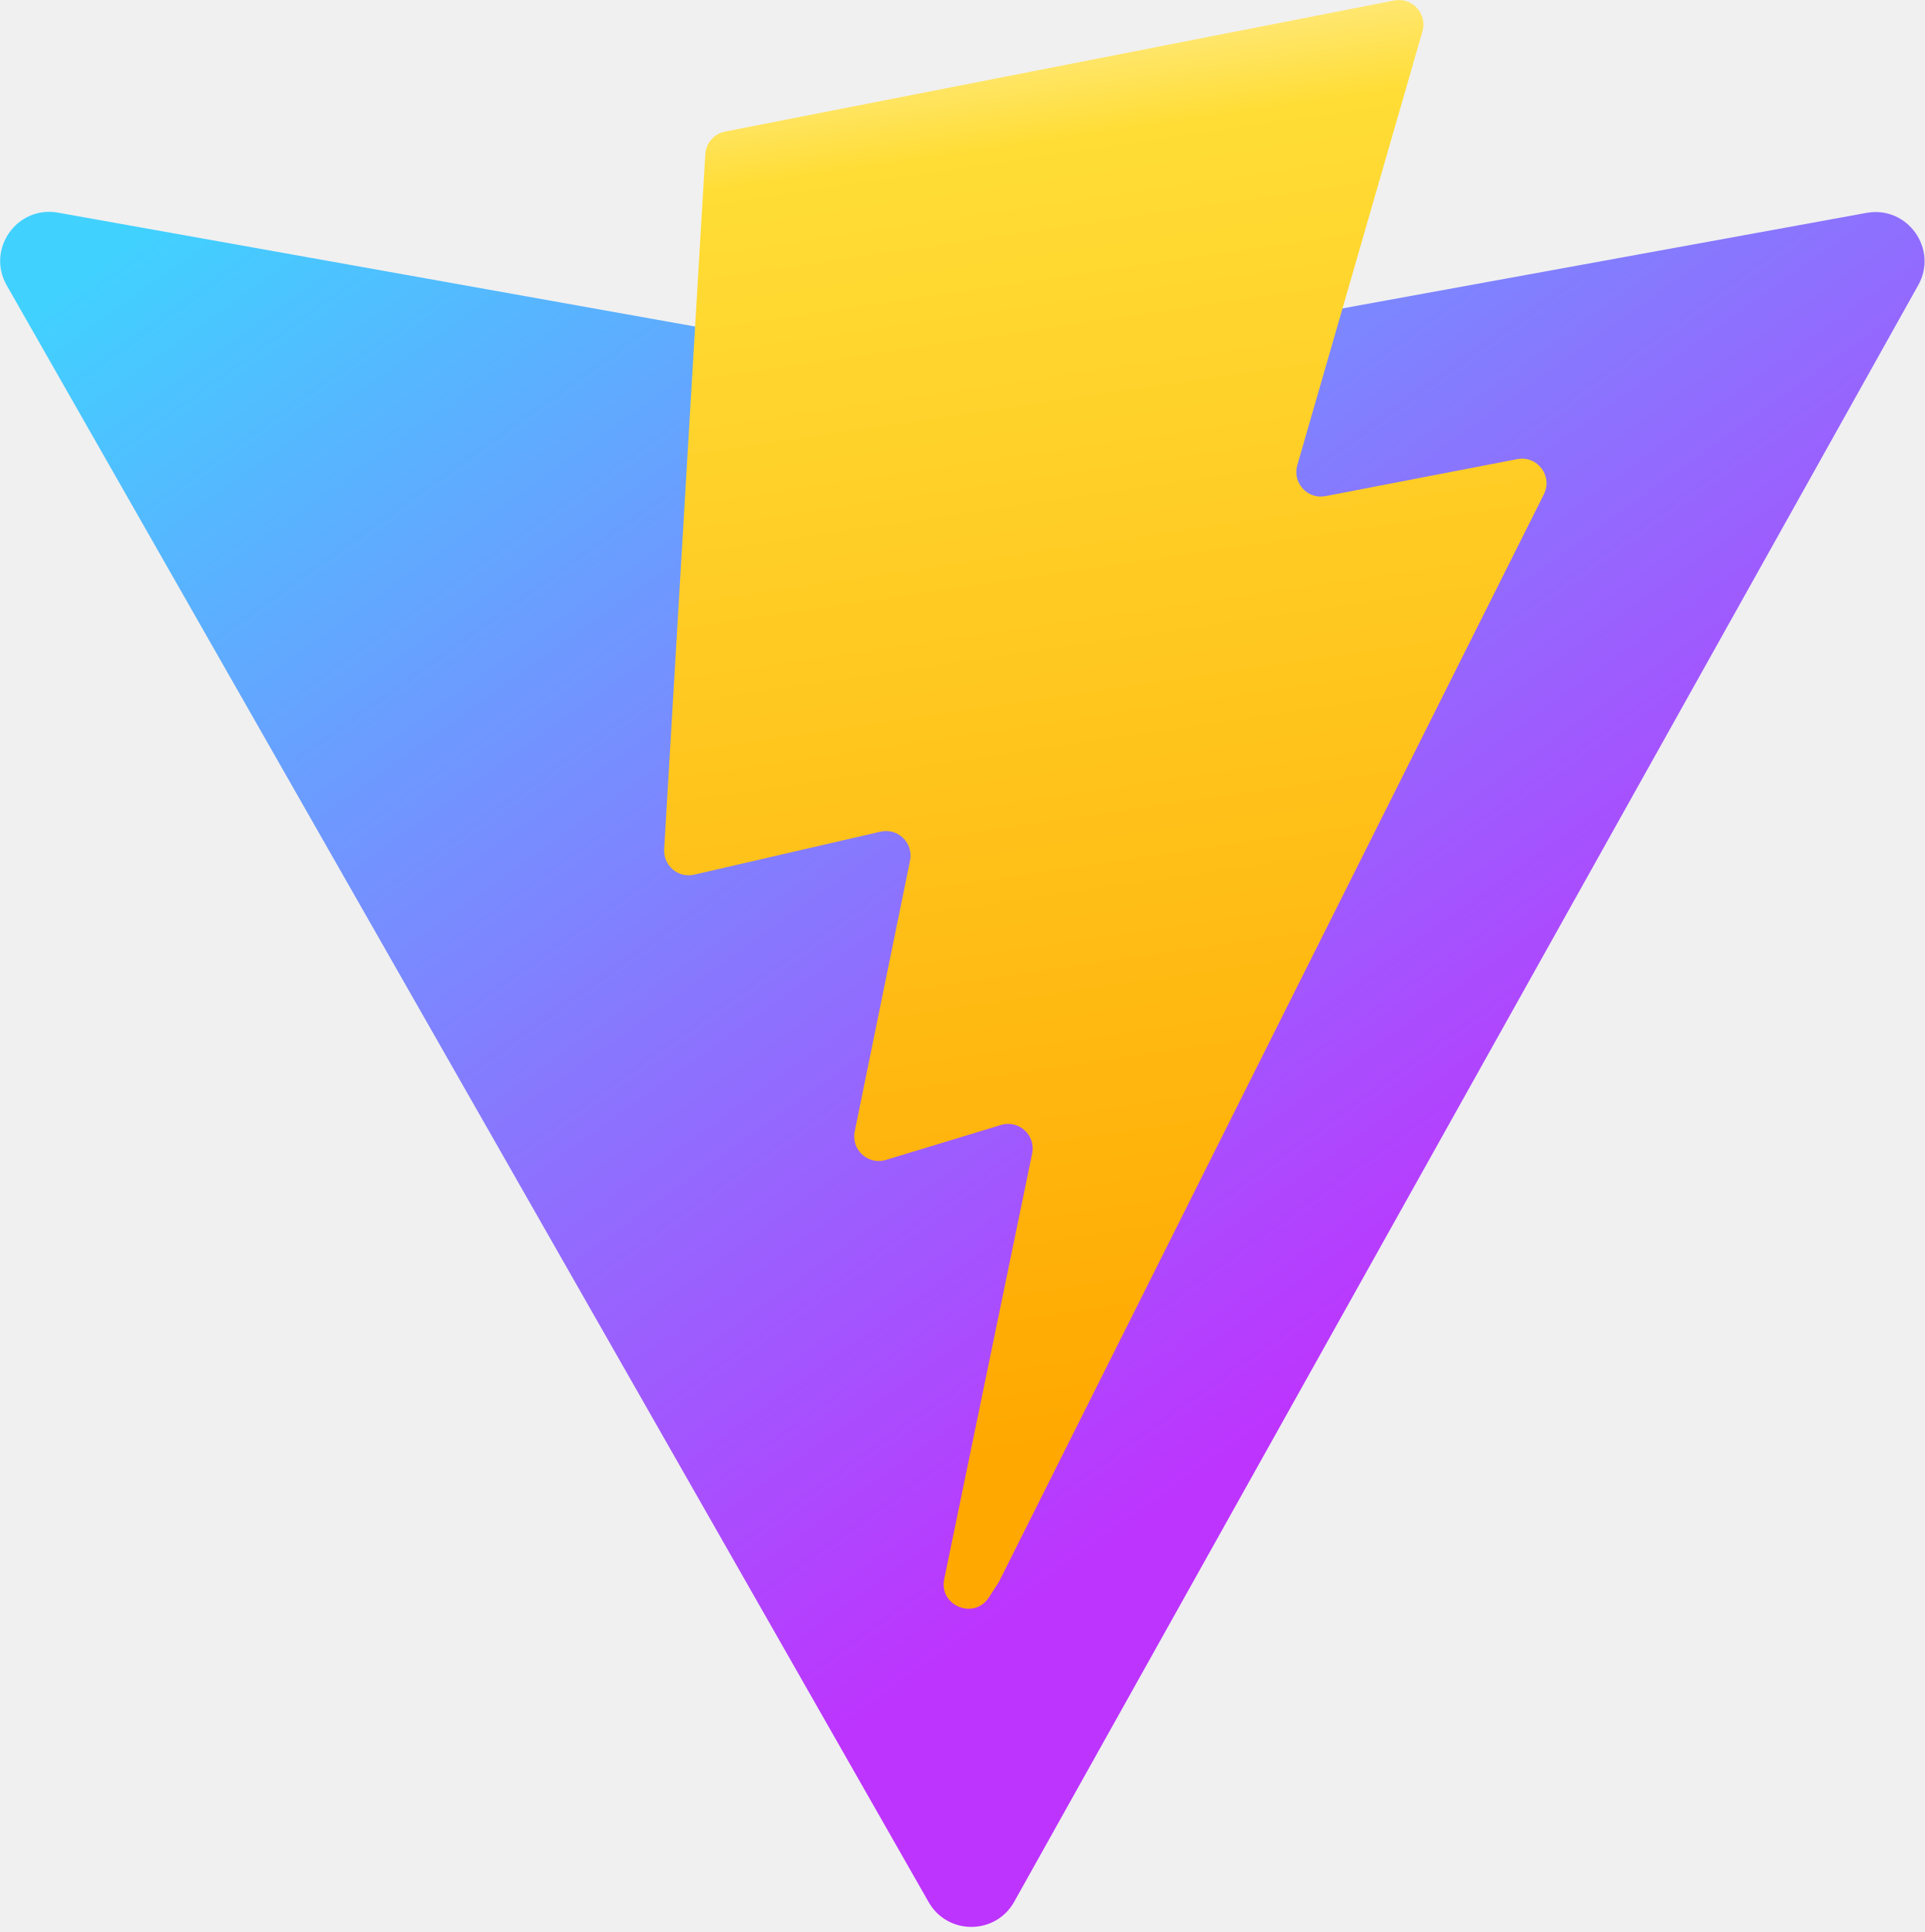
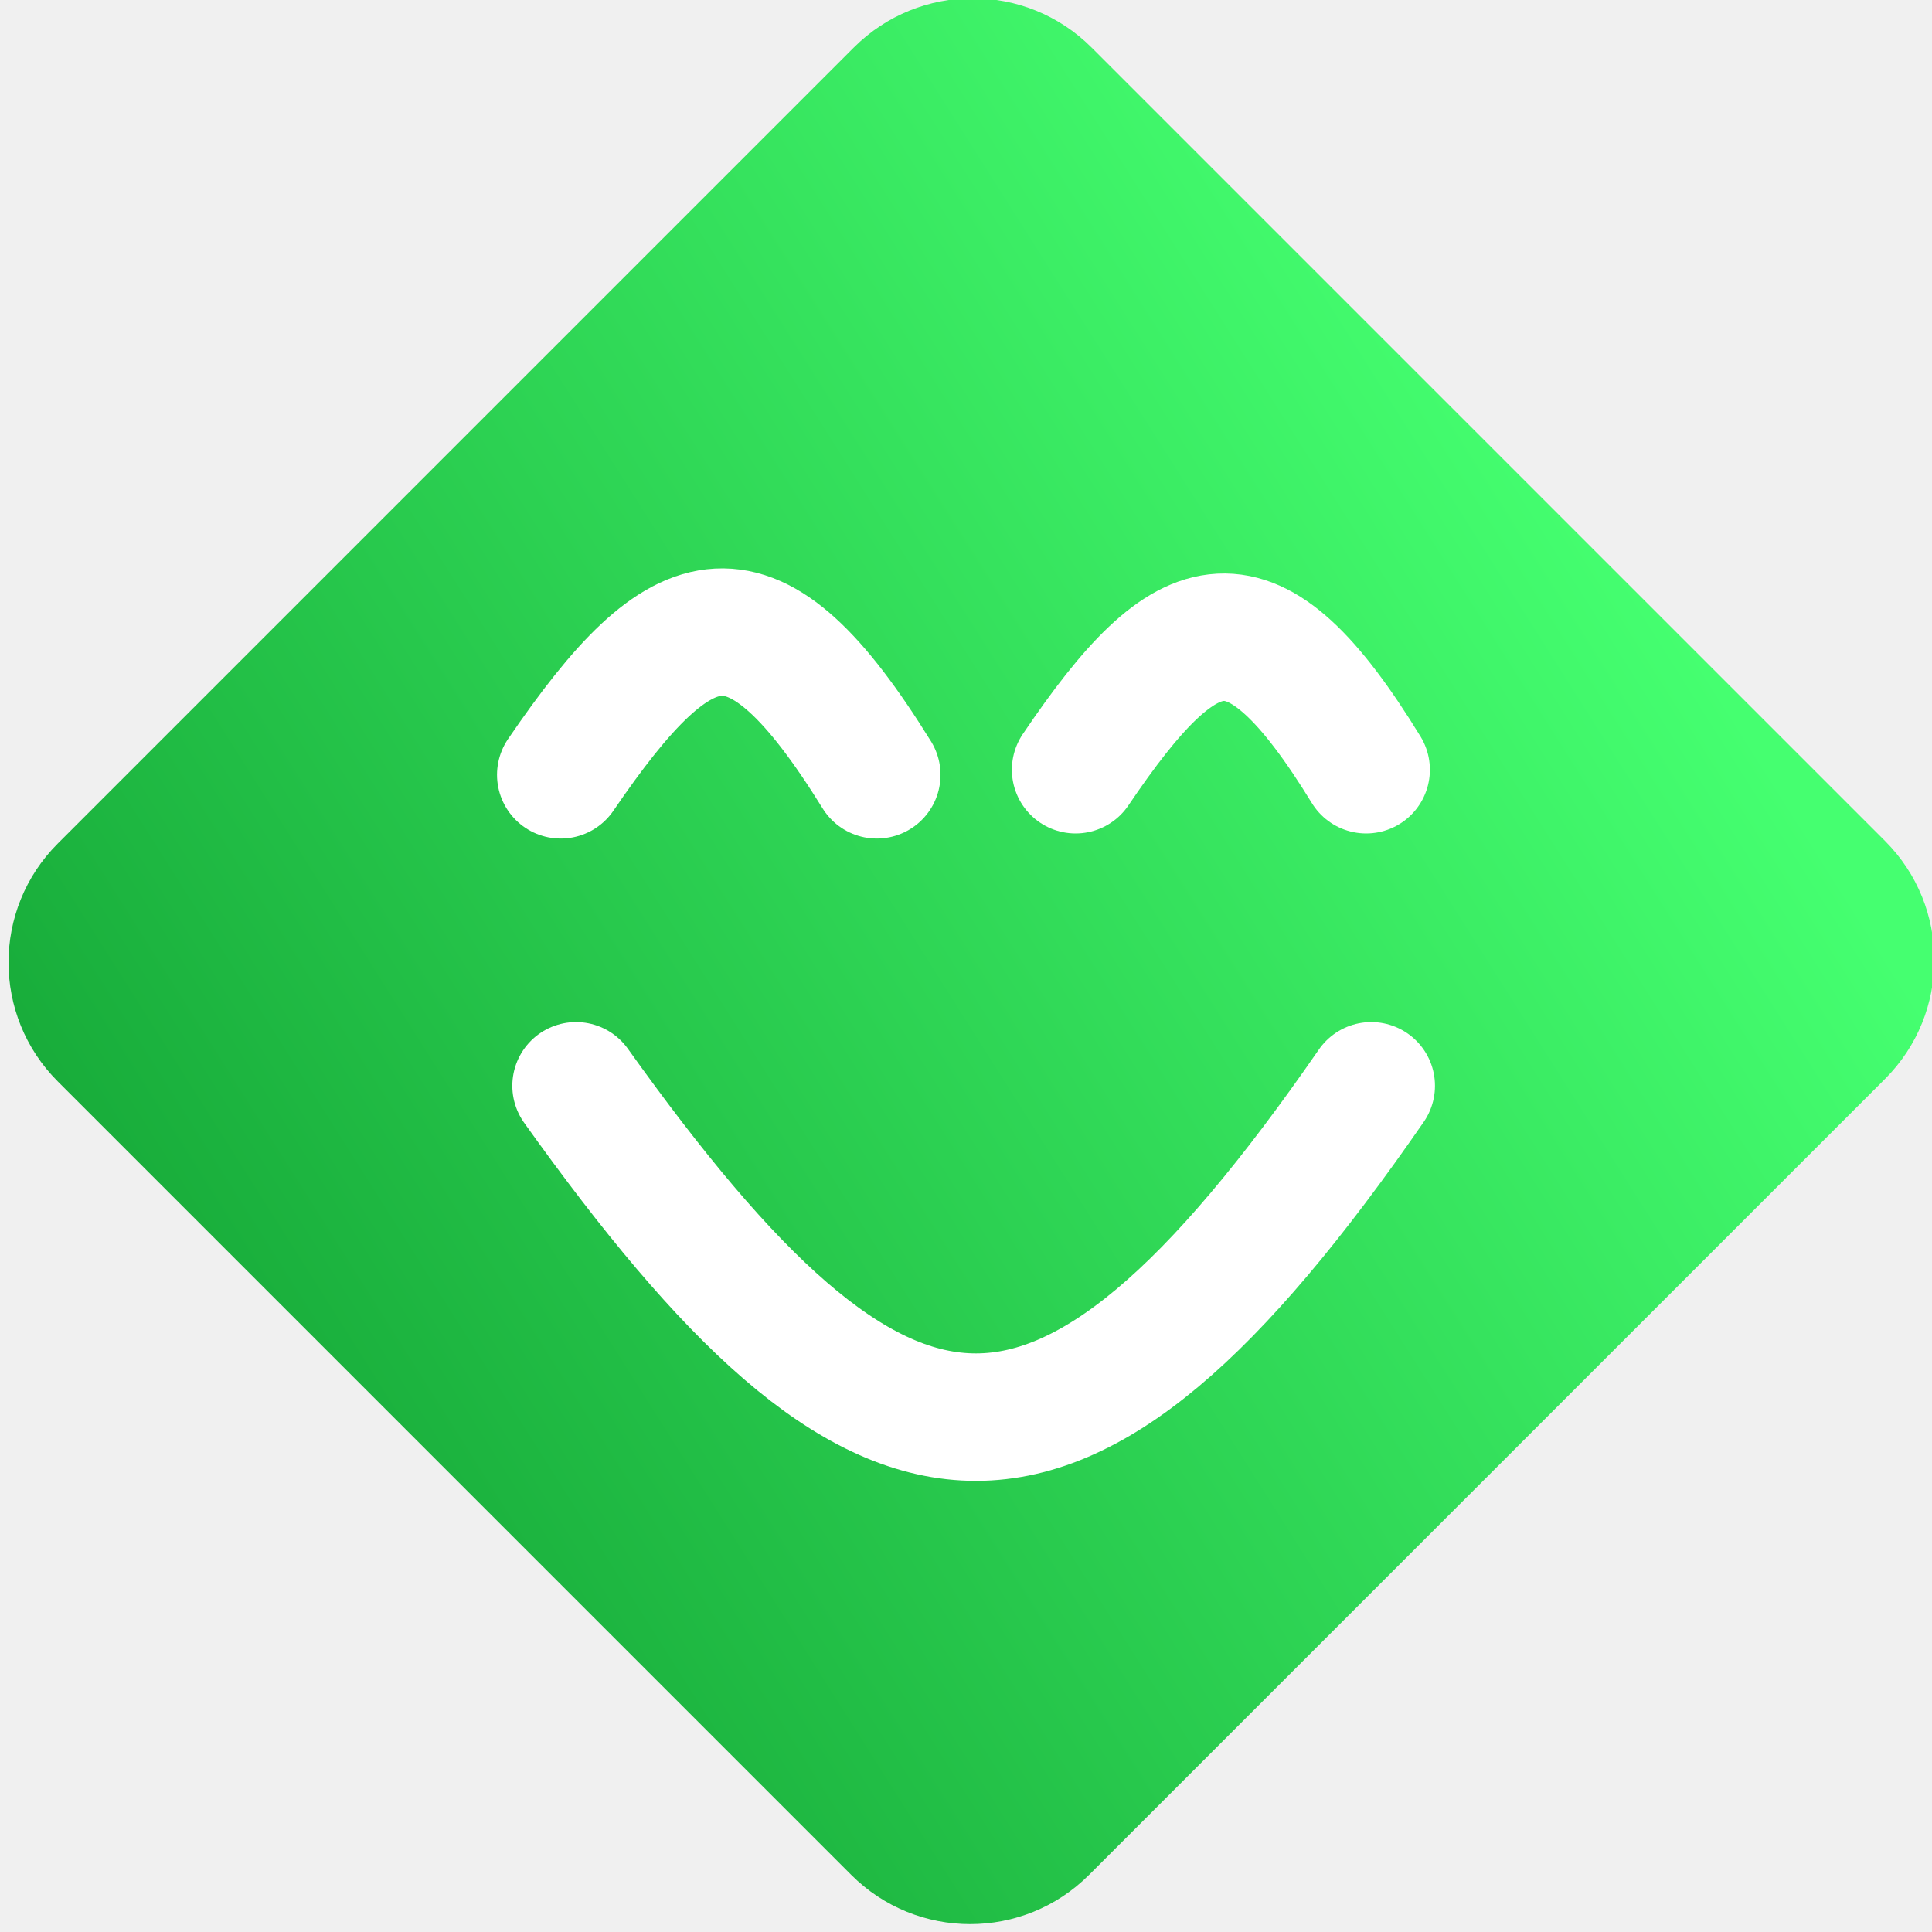
- <svg xmlns="http://www.w3.org/2000/svg" aria-hidden="true" role="img" class="iconify iconify--logos" width="31.88" height="32" preserveAspectRatio="xMidYMid meet" viewBox="0 0 256 257">
+ <svg xmlns="http://www.w3.org/2000/svg" width="379" height="379" viewBox="0 0 379 379" fill="none">
+   <rect x="-12" y="188.812" width="286.82" height="286.113" rx="33" transform="rotate(-45 -12 188.812)" fill="url(#paint0_linear_2006_11)" />
+   <path d="M172 152C147.653 112.708 134.11 116.678 110 152" stroke="white" stroke-width="25" stroke-linecap="round" />
+   <path d="M268 151C245.616 114.515 233.165 118.201 211 151" stroke="white" stroke-width="25" stroke-linecap="round" />
+   <path d="M269 213C207.332 302.204 173.047 297.092 113 213" stroke="white" stroke-width="25" stroke-linecap="round" />
  <defs>
-     <linearGradient id="IconifyId1813088fe1fbc01fb466" x1="-.828%" x2="57.636%" y1="7.652%" y2="78.411%">
-       <stop offset="0%" stop-color="#41D1FF" />
-       <stop offset="100%" stop-color="#BD34FE" />
-     </linearGradient>
-     <linearGradient id="IconifyId1813088fe1fbc01fb467" x1="43.376%" x2="50.316%" y1="2.242%" y2="89.03%">
-       <stop offset="0%" stop-color="#FFEA83" />
-       <stop offset="8.333%" stop-color="#FFDD35" />
-       <stop offset="100%" stop-color="#FFA800" />
+     <linearGradient id="paint0_linear_2006_11" x1="-30.517" y1="288.647" x2="282.377" y2="359.004" gradientUnits="userSpaceOnUse">
+       <stop stop-color="#18AC3A" />
+       <stop offset="1" stop-color="#45FF70" />
    </linearGradient>
  </defs>
-   <path fill="url(#IconifyId1813088fe1fbc01fb466)" d="M255.153 37.938L134.897 252.976c-2.483 4.44-8.862 4.466-11.382.048L.875 37.958c-2.746-4.814 1.371-10.646 6.827-9.67l120.385 21.517a6.537 6.537 0 0 0 2.322-.004l117.867-21.483c5.438-.991 9.574 4.796 6.877 9.62Z" />
-   <path fill="url(#IconifyId1813088fe1fbc01fb467)" d="M185.432.063L96.44 17.501a3.268 3.268 0 0 0-2.634 3.014l-5.474 92.456a3.268 3.268 0 0 0 3.997 3.378l24.777-5.718c2.318-.535 4.413 1.507 3.936 3.838l-7.361 36.047c-.495 2.426 1.782 4.5 4.151 3.78l15.304-4.649c2.372-.72 4.652 1.36 4.15 3.788l-11.698 56.621c-.732 3.542 3.979 5.473 5.943 2.437l1.313-2.028l72.516-144.72c1.215-2.423-.88-5.186-3.54-4.672l-25.505 4.922c-2.396.462-4.435-1.77-3.759-4.114l16.646-57.705c.677-2.35-1.37-4.583-3.769-4.113Z" />
</svg>
